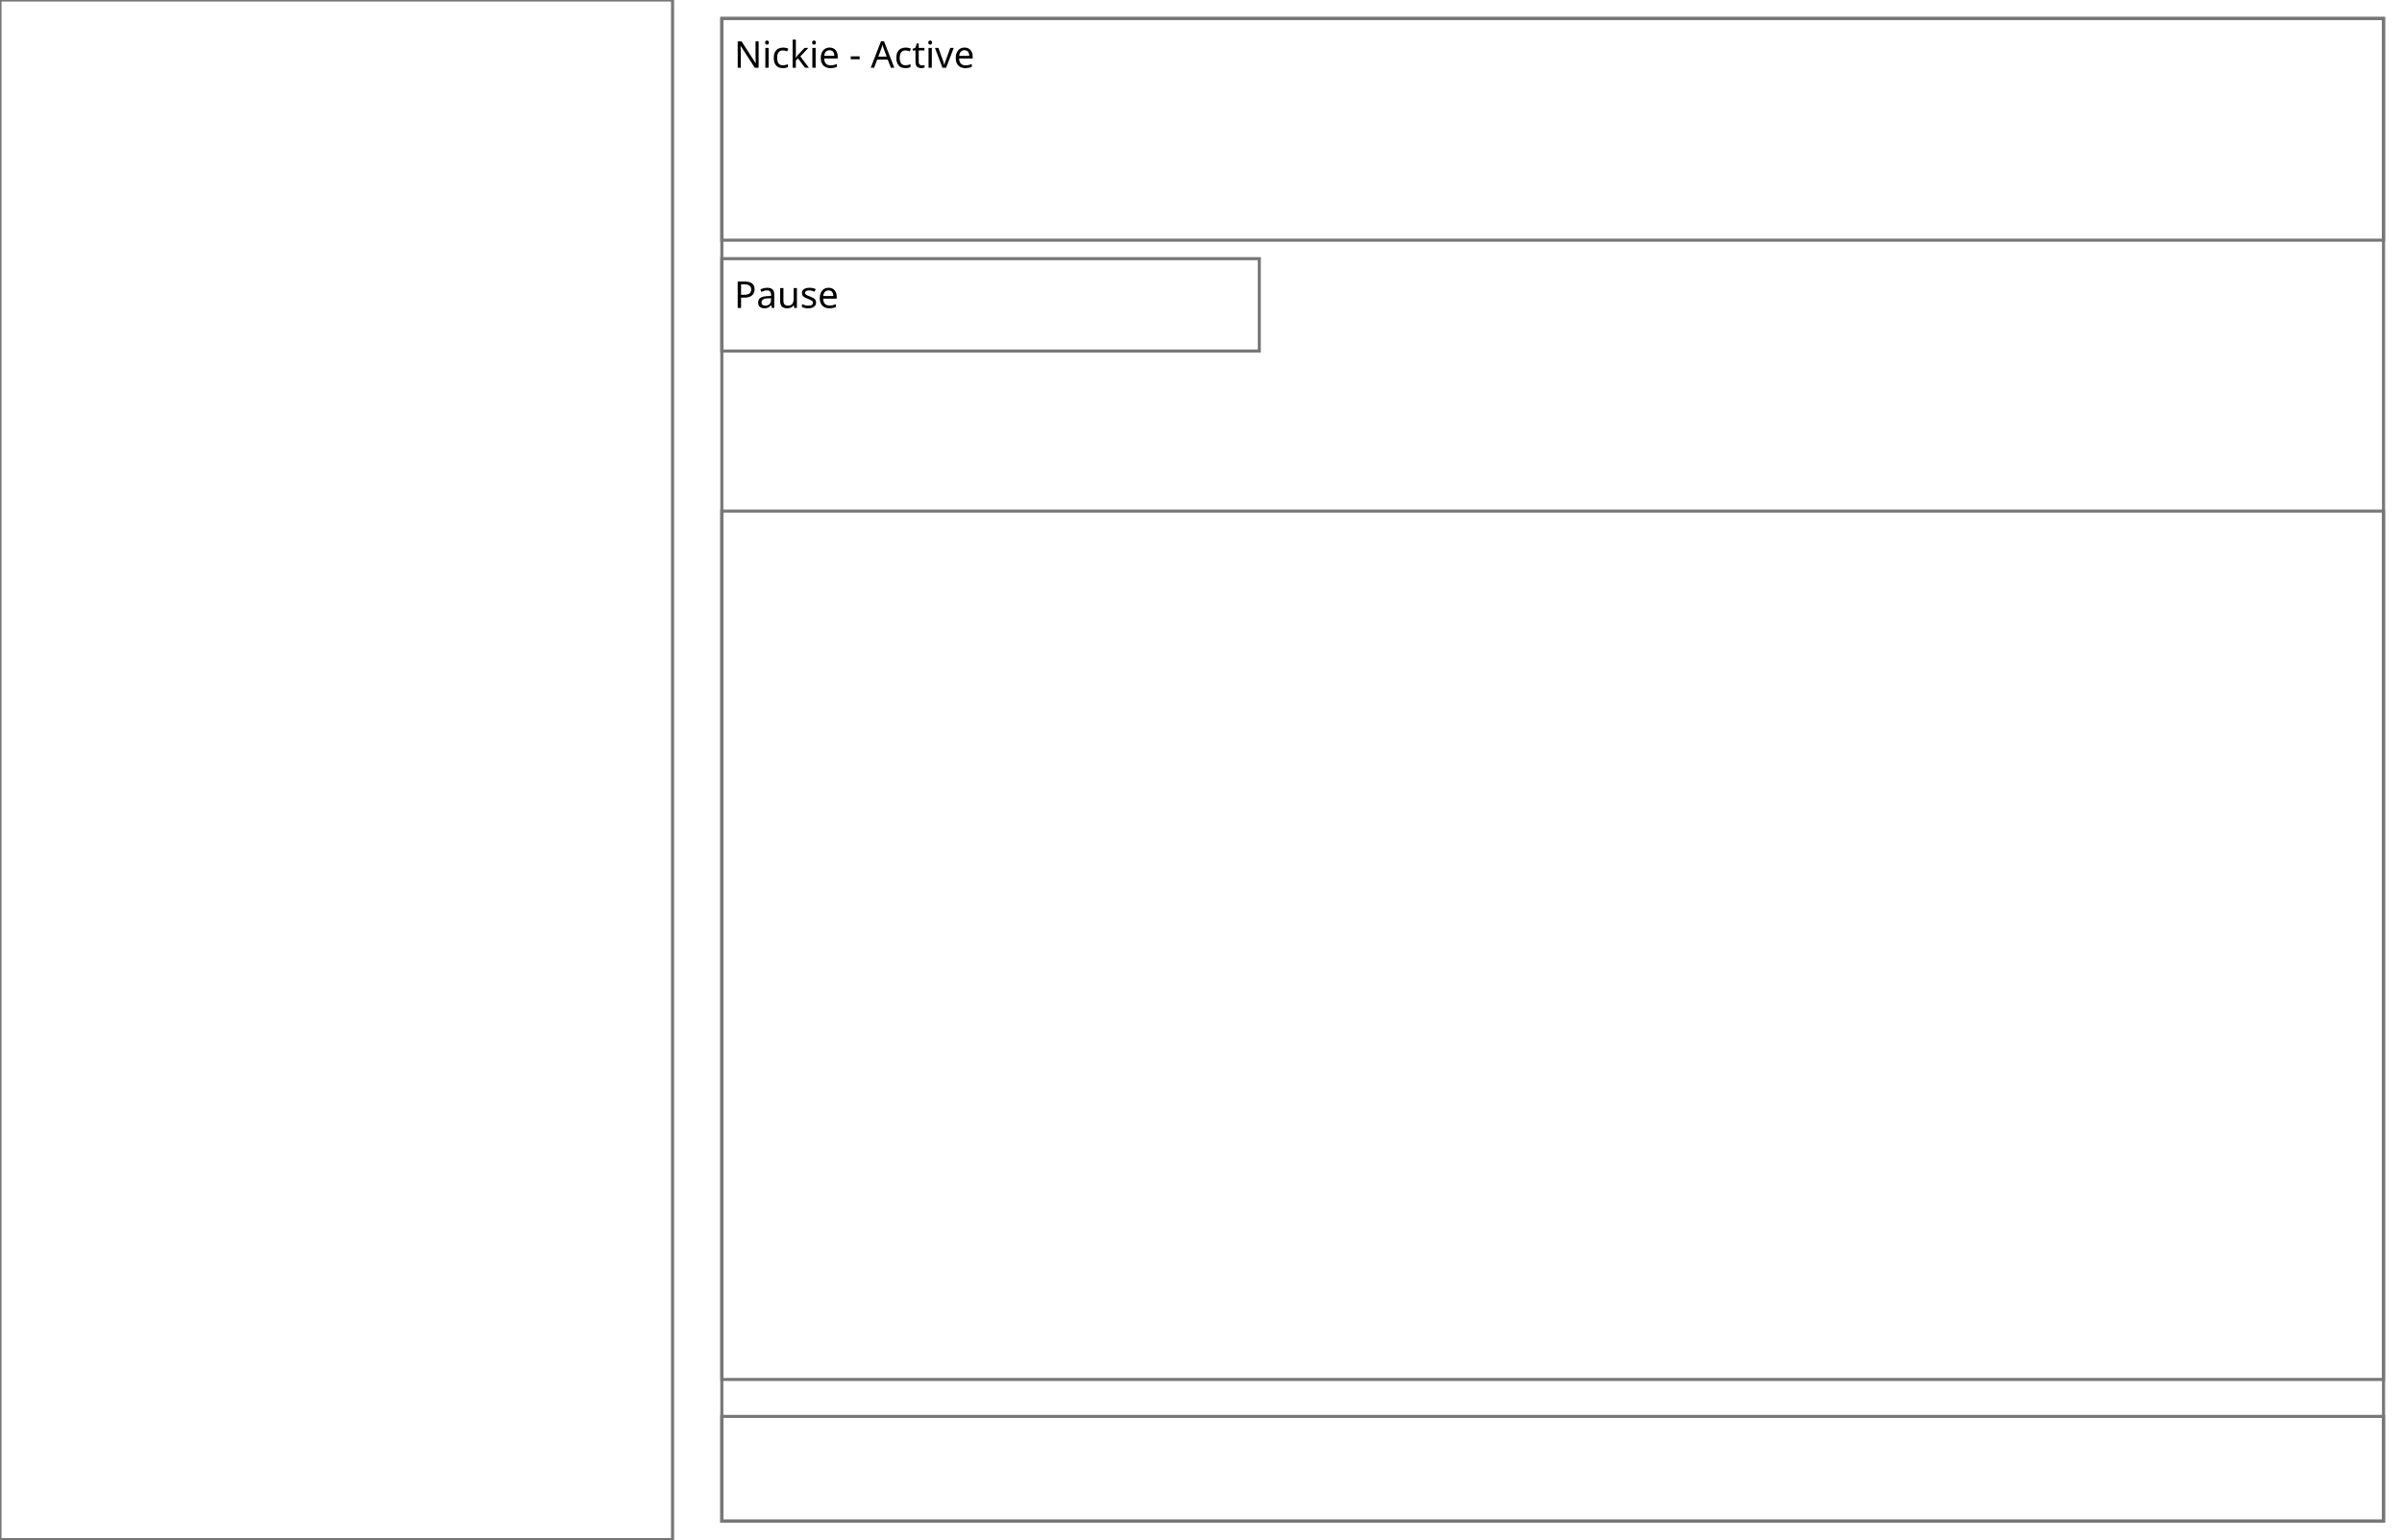
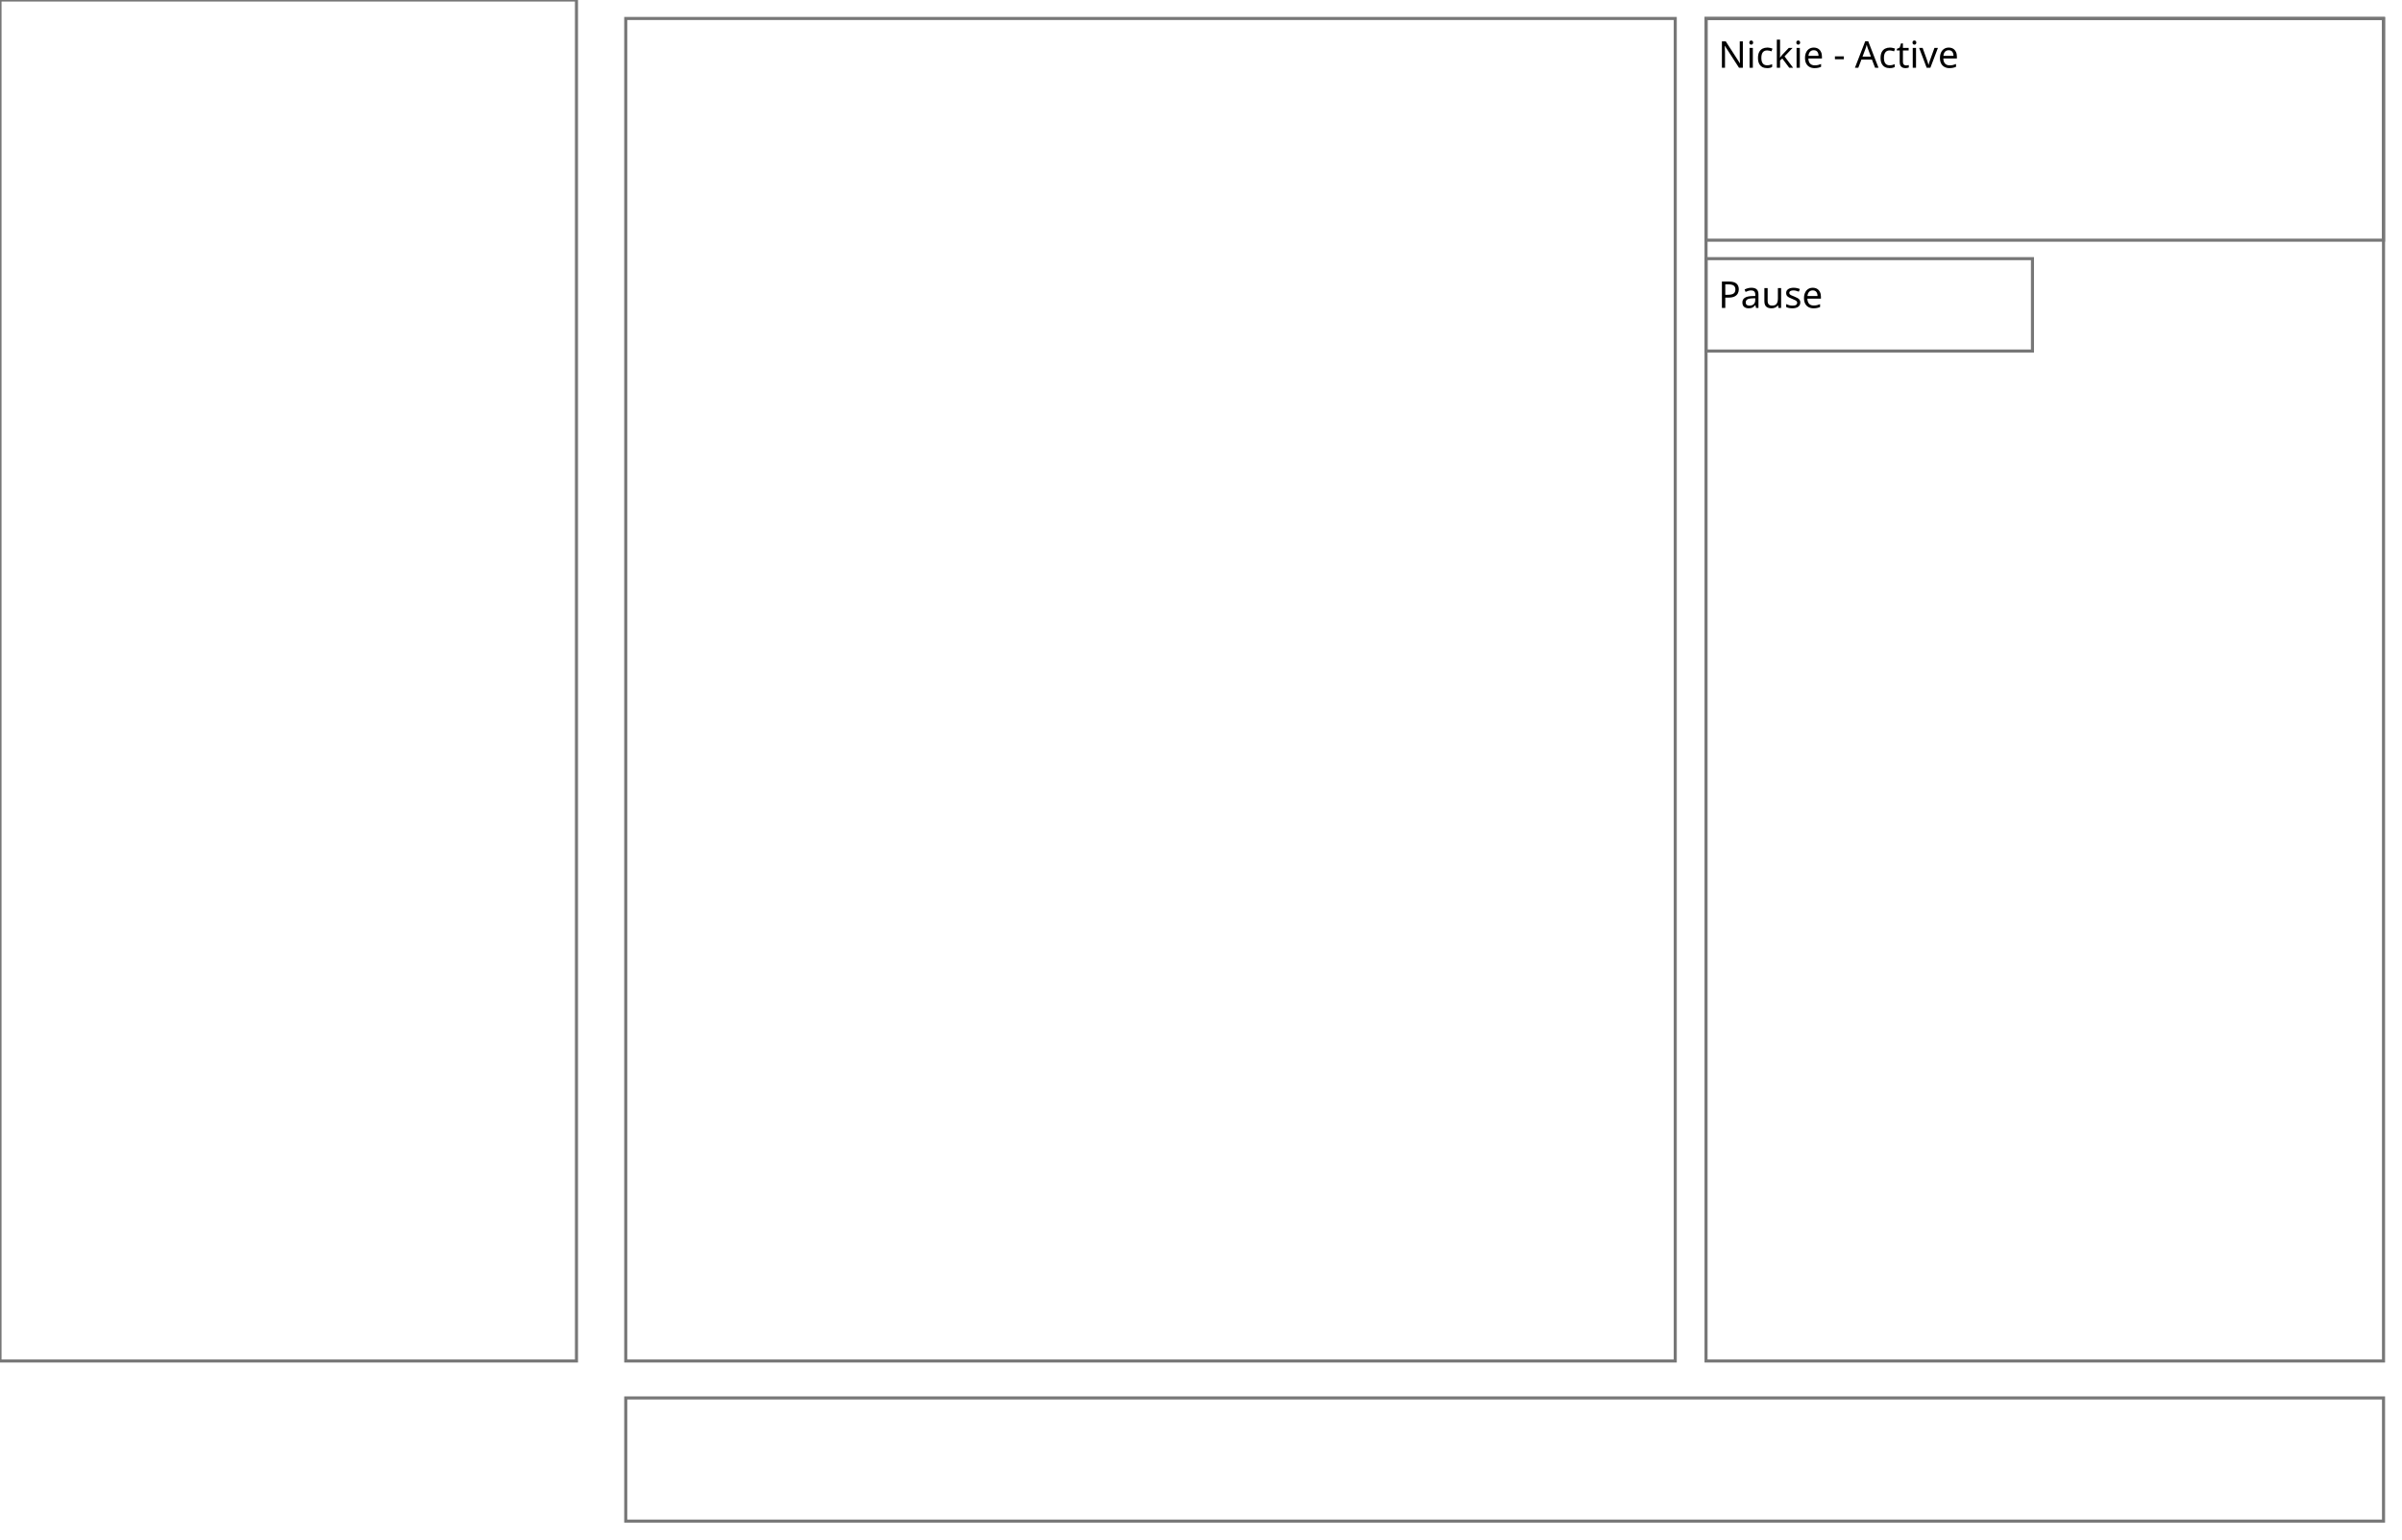
<svg xmlns="http://www.w3.org/2000/svg" width="780" height="500" viewBox="0 0 780 500" data-id="agent_active">
-   <rect class="panel" data-name="list" x="0" y="0" width="218.4" height="500" fill="none" stroke="#777" />
-   <rect class="panel" data-name="detail" x="234.4" y="6" width="539.6" height="488" fill="none" stroke="#777" />
-   <rect class="label" data-name="status" x="234.4" y="6" width="539.6" height="72" fill="none" stroke="#777" />
-   <text data-name="status" x="238.4" y="22" font-family="sans-serif" font-size="12">Nickie - Active</text>
-   <rect class="button" data-name="pause" x="234.4" y="84" width="174.533" height="30" fill="none" stroke="#777" />
-   <text data-name="pause" x="238.4" y="100" font-family="sans-serif" font-size="12">Pause</text>
-   <rect class="panel" data-name="activity" x="234.4" y="166" width="539.6" height="282" fill="none" stroke="#777" />
-   <rect class="input" data-name="chat" x="234.4" y="460" width="539.6" height="34" fill="none" stroke="#777" />
+   <rect class="panel" data-name="list" x="0" y="0" width="187.2" height="442" fill="none" stroke="#777" />
+   <rect class="panel" data-name="detail" x="554" y="6" width="220" height="436" fill="none" stroke="#777" />
+   <rect class="label" data-name="status" x="554" y="6" width="220" height="72" fill="none" stroke="#777" />
+   <text data-name="status" x="558" y="22" font-family="sans-serif" font-size="12">Nickie - Active</text>
+   <rect class="button" data-name="pause" x="554" y="84" width="106" height="30" fill="none" stroke="#777" />
+   <text data-name="pause" x="558" y="100" font-family="sans-serif" font-size="12">Pause</text>
+   <rect class="panel" data-name="activity" x="203.2" y="6" width="340.8" height="436" fill="none" stroke="#777" />
+   <rect class="input" data-name="chat" x="203.2" y="454" width="570.8" height="40" fill="none" stroke="#777" />
</svg>
